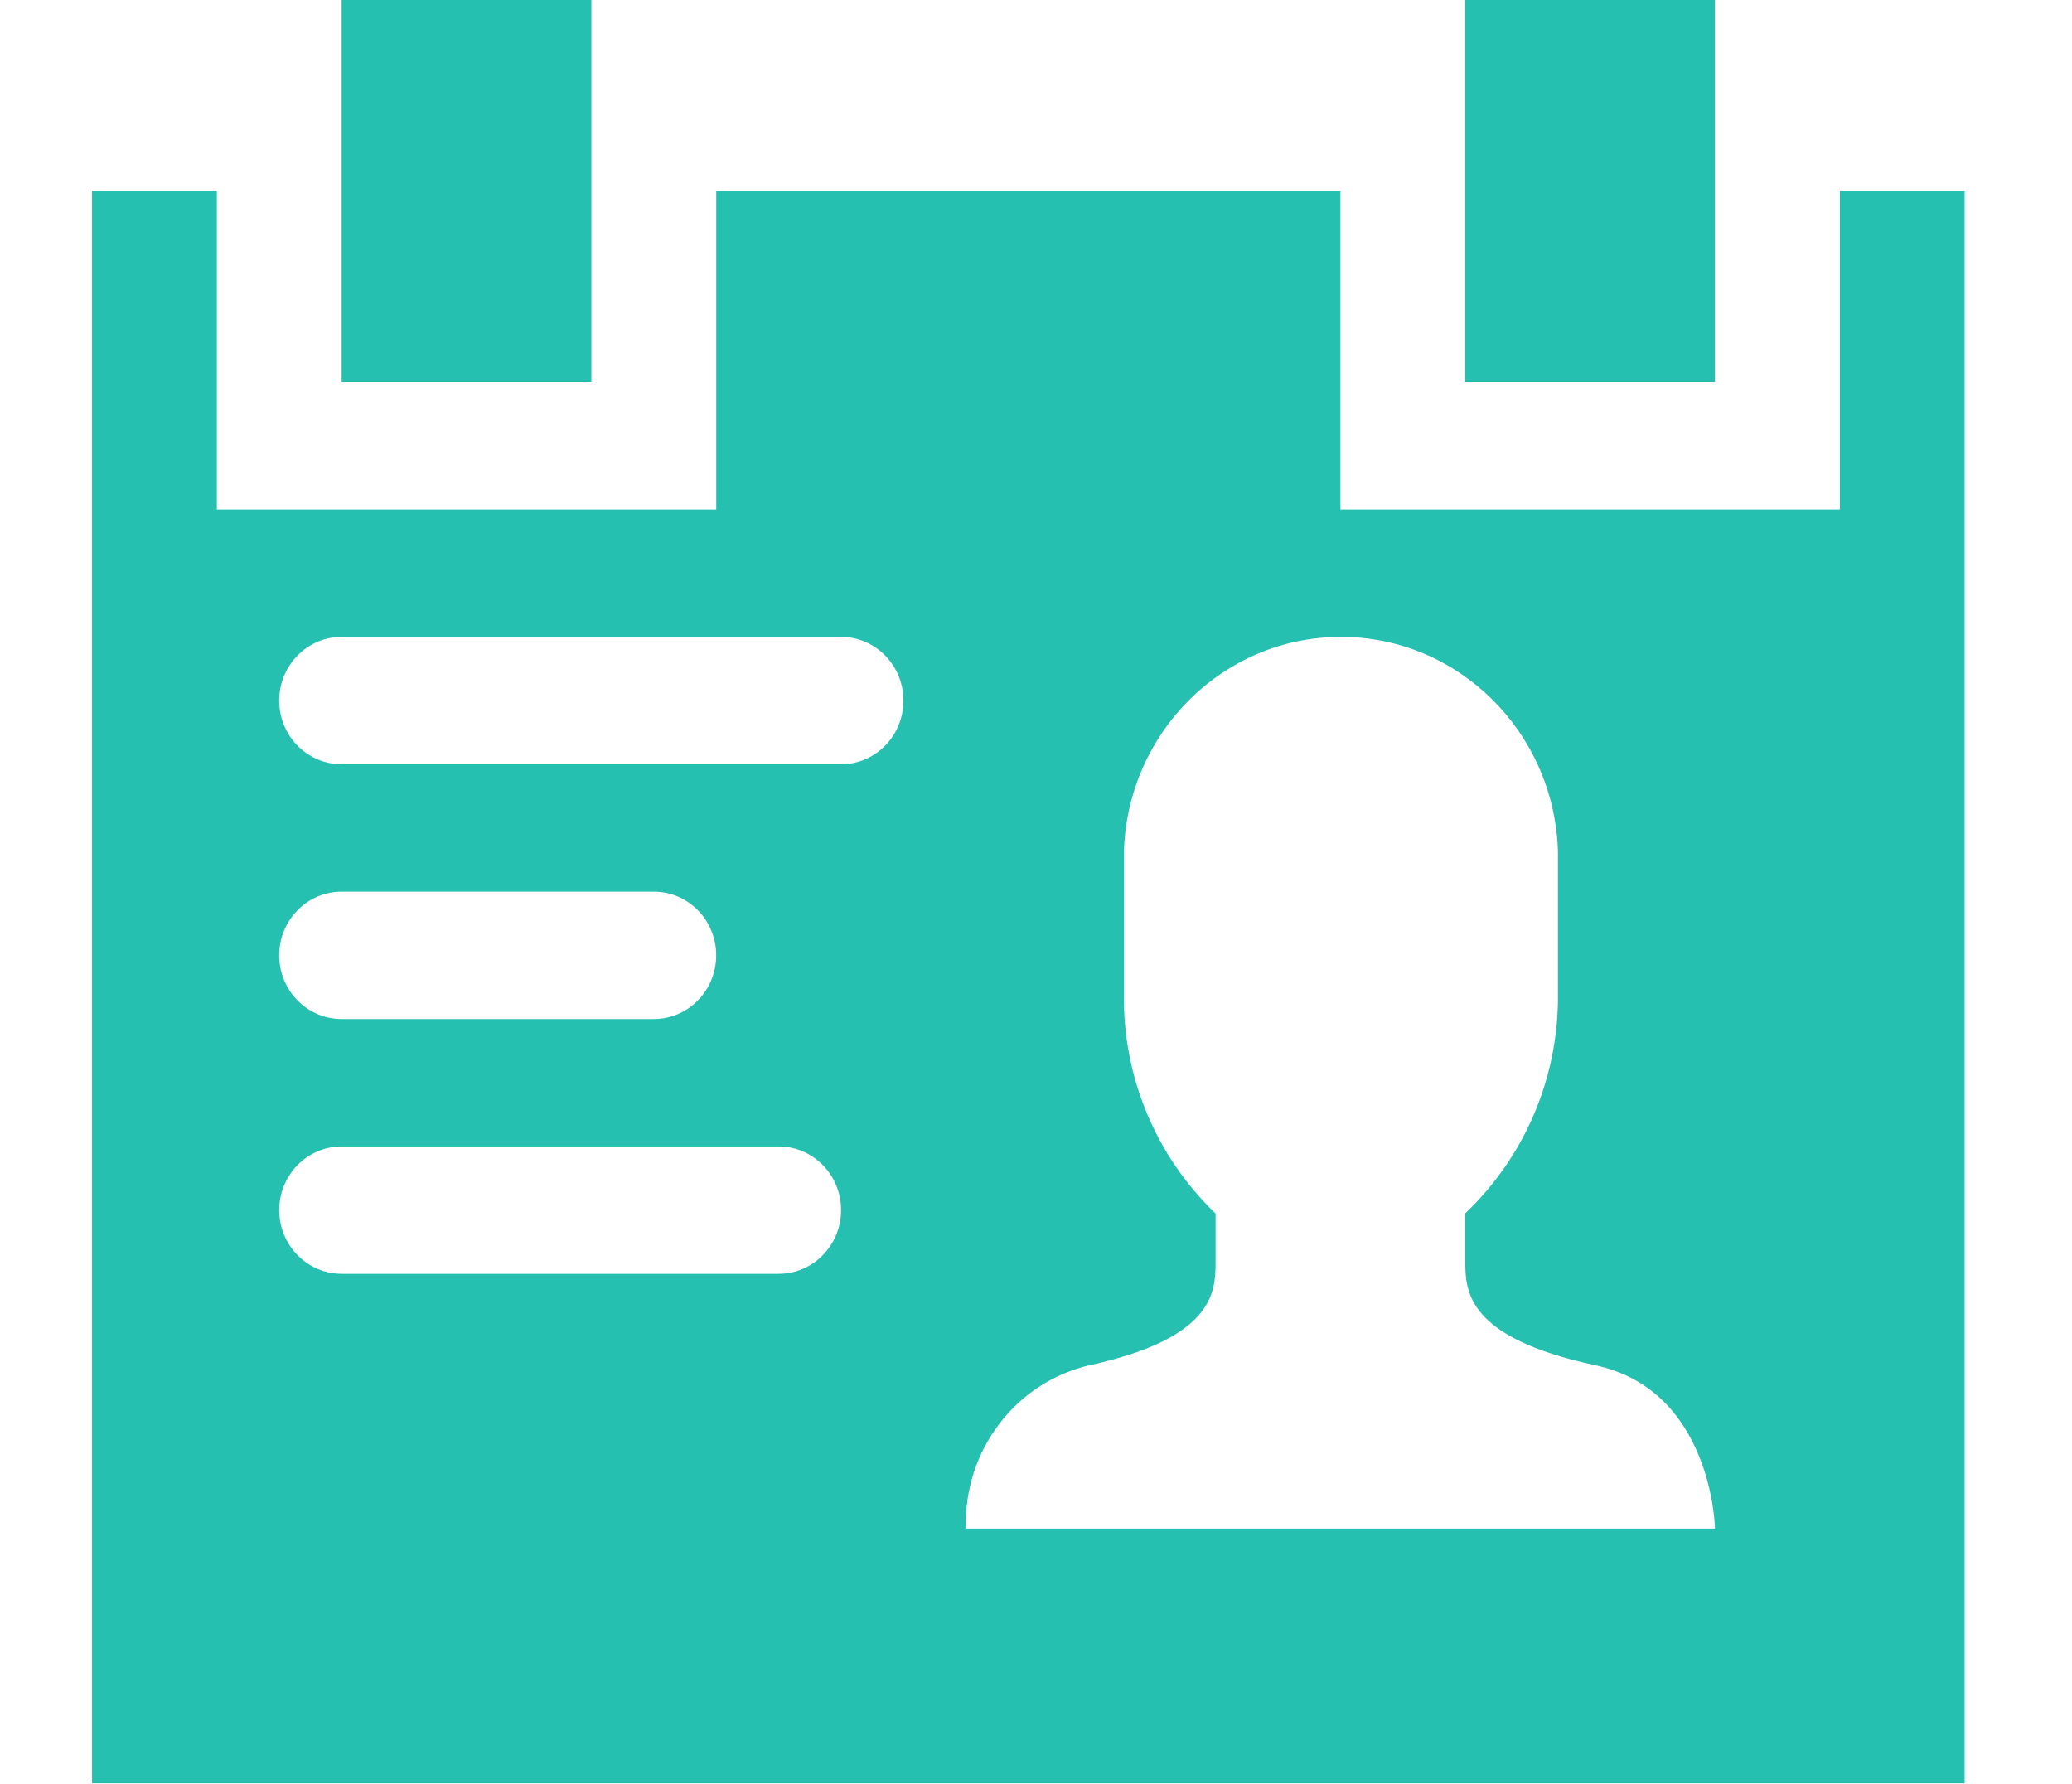
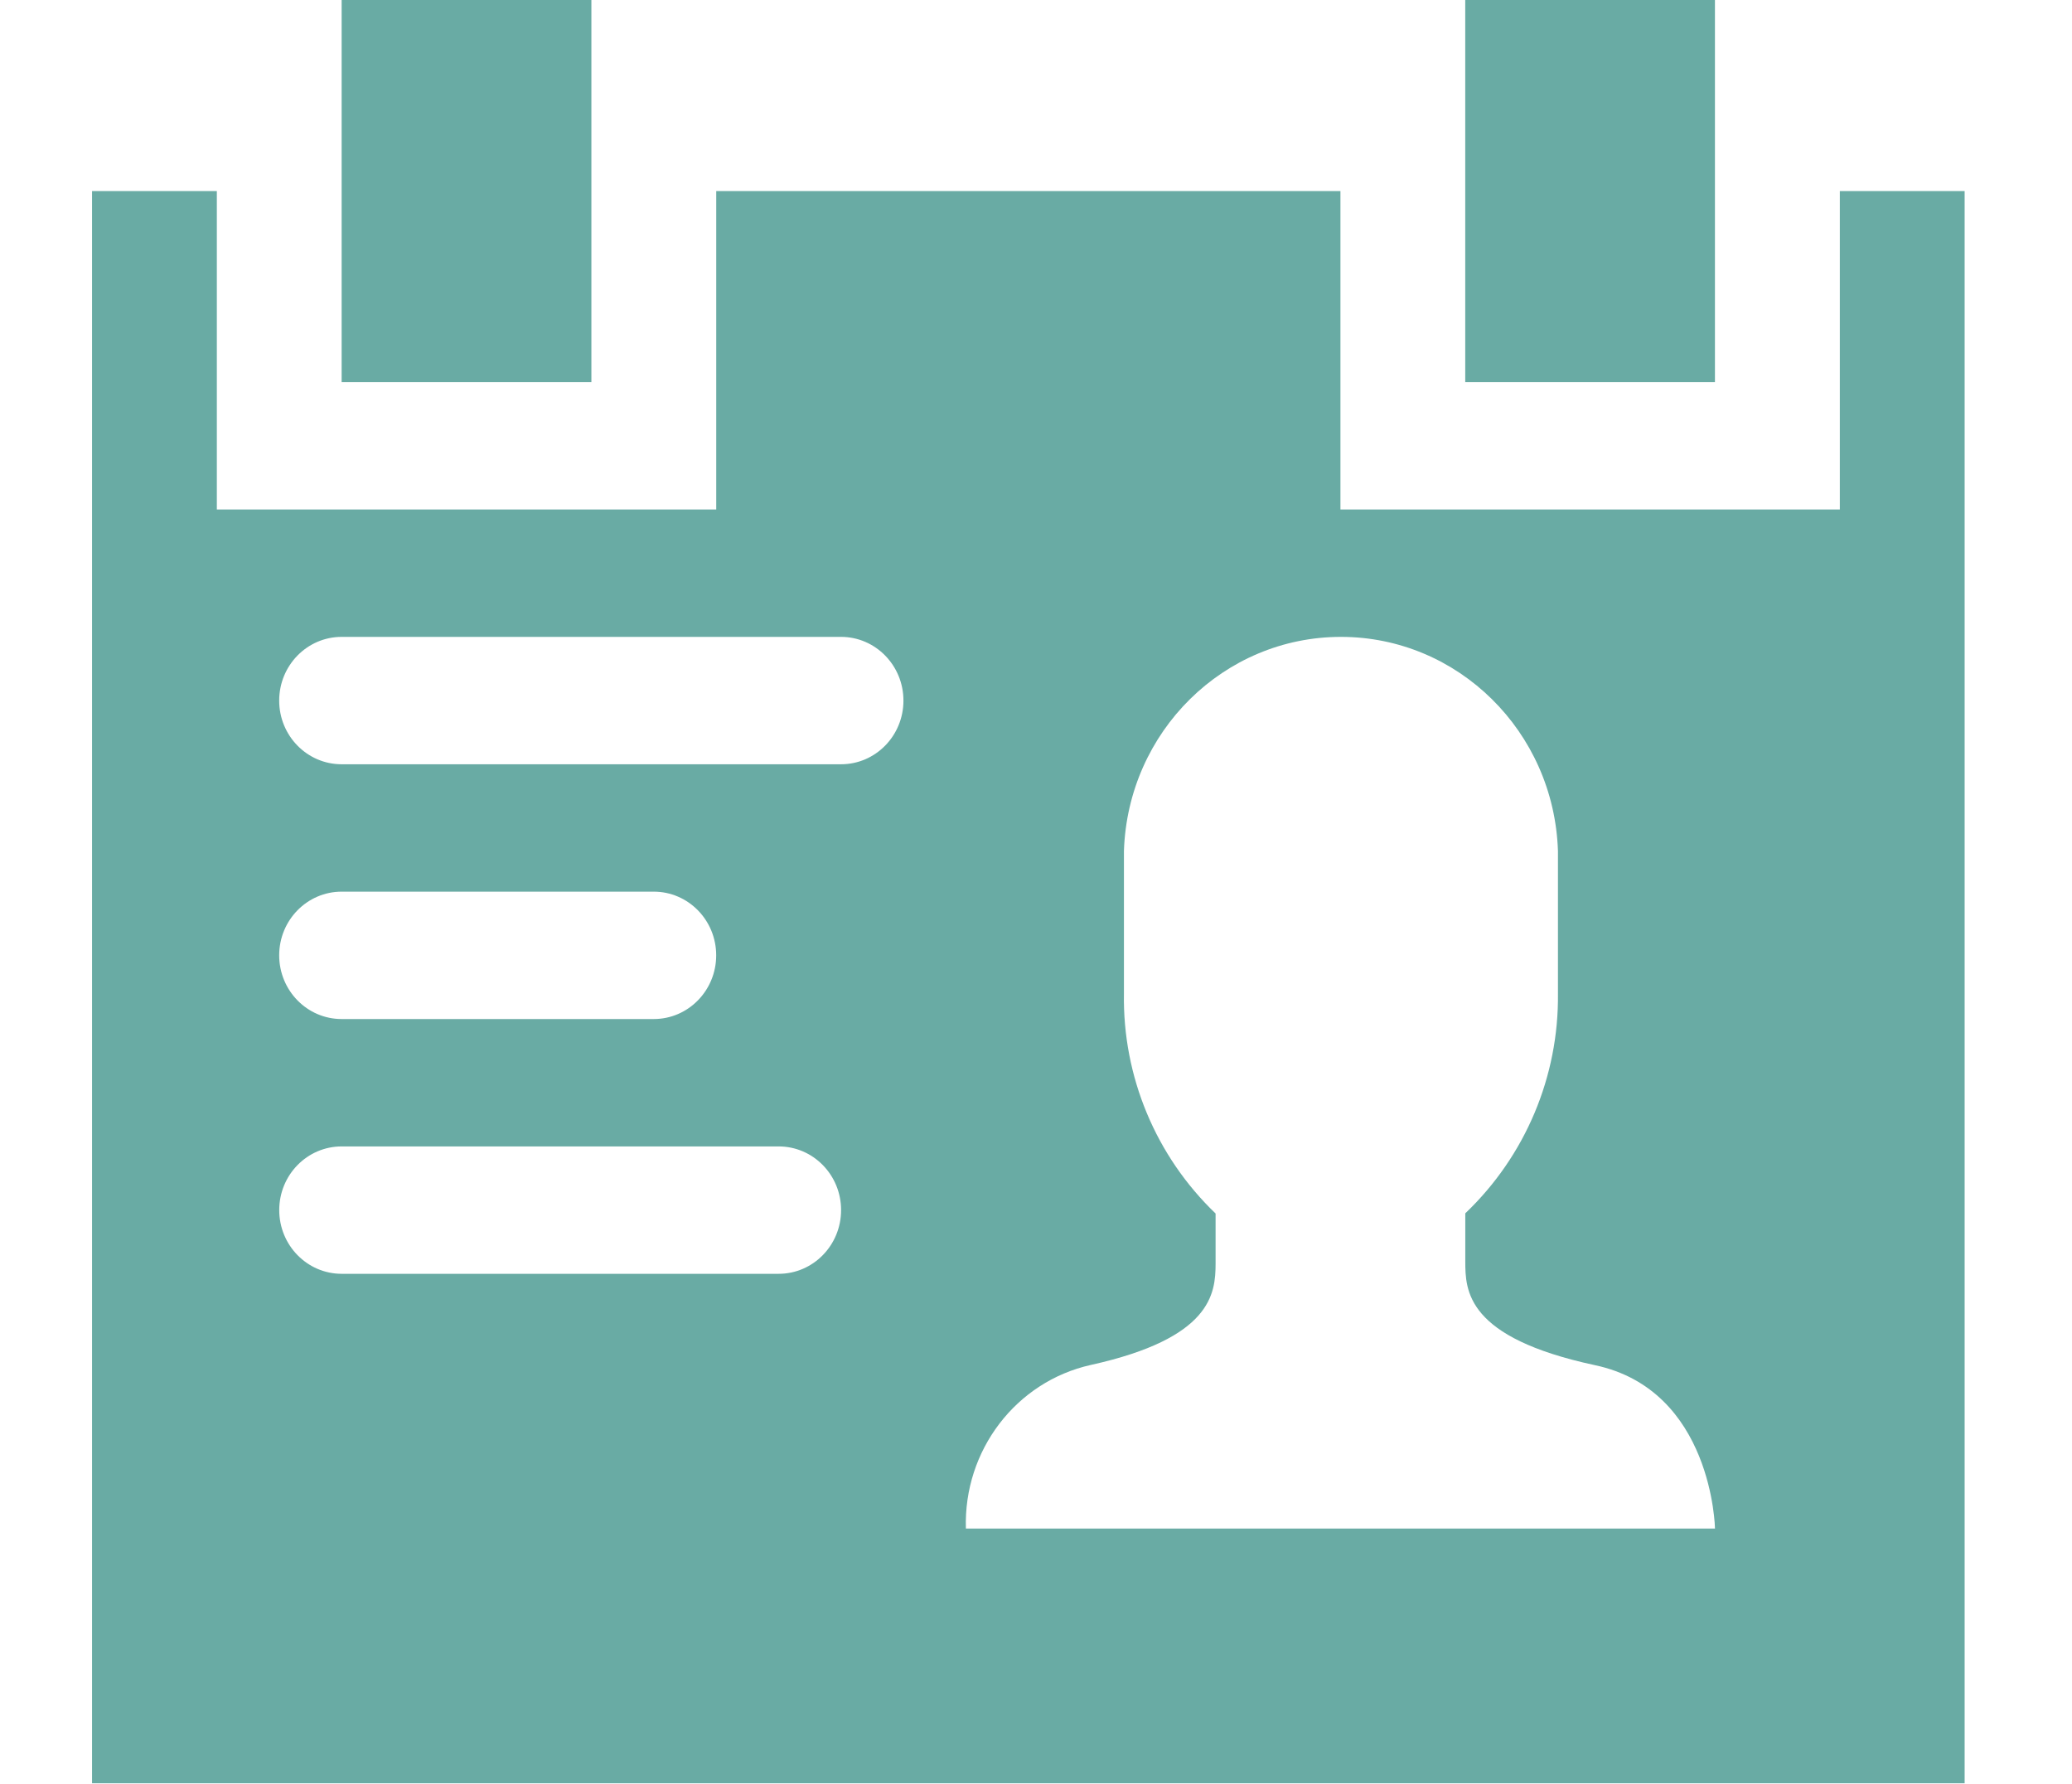
<svg xmlns="http://www.w3.org/2000/svg" width="43" height="37" viewBox="0 0 43 37">
-   <path fill="#25c0b0" fill-rule="evenodd" d="M4.5 3.964v6.607h10.364V3.964h12.954v6.607h10.364V3.964h2.59V37H1.91V3.964H4.5zm23.329 9.25c-2.43 0-4.422 1.964-4.504 4.44v2.96a6.18 6.18 0 0 0 1.902 4.564v1.043c-.002.619-.083 1.545-2.59 2.099-1.553.347-2.642 1.774-2.592 3.394h15.546s-.048-2.873-2.494-3.39c-2.67-.574-2.688-1.543-2.688-2.16v-.99a6.2 6.2 0 0 0 1.923-4.56v-2.96c-.082-2.476-2.074-4.44-4.503-4.44zm-11.67 10.572H7.091c-.716 0-1.296.591-1.296 1.321s.58 1.322 1.296 1.322h9.068c.716 0 1.296-.592 1.296-1.322 0-.73-.58-1.321-1.296-1.321zM13.57 18.5H7.09c-.716 0-1.296.592-1.296 1.321 0 .73.58 1.322 1.296 1.322h6.477c.716 0 1.296-.592 1.296-1.322 0-.73-.58-1.321-1.296-1.321zm3.886-5.286H7.09c-.716 0-1.296.592-1.296 1.322 0 .73.58 1.321 1.296 1.321h10.364c.715 0 1.295-.591 1.295-1.321s-.58-1.322-1.295-1.322zM12.273 0v7.929H7.09V0h5.182zM35.59 0v7.929h-5.182V0h5.182z" />
+   <path fill="#69ABA4" fill-rule="evenodd" d="M4.5 3.964v6.607h10.364V3.964h12.954v6.607h10.364V3.964h2.59V37H1.91V3.964H4.5zm23.329 9.25c-2.43 0-4.422 1.964-4.504 4.44v2.96a6.18 6.18 0 0 0 1.902 4.564v1.043c-.002.619-.083 1.545-2.59 2.099-1.553.347-2.642 1.774-2.592 3.394h15.546s-.048-2.873-2.494-3.39c-2.67-.574-2.688-1.543-2.688-2.16v-.99a6.2 6.2 0 0 0 1.923-4.56v-2.96c-.082-2.476-2.074-4.44-4.503-4.44zm-11.67 10.572H7.091c-.716 0-1.296.591-1.296 1.321s.58 1.322 1.296 1.322h9.068c.716 0 1.296-.592 1.296-1.322 0-.73-.58-1.321-1.296-1.321zM13.57 18.5H7.09c-.716 0-1.296.592-1.296 1.321 0 .73.58 1.322 1.296 1.322h6.477c.716 0 1.296-.592 1.296-1.322 0-.73-.58-1.321-1.296-1.321zm3.886-5.286H7.09c-.716 0-1.296.592-1.296 1.322 0 .73.58 1.321 1.296 1.321h10.364c.715 0 1.295-.591 1.295-1.321s-.58-1.322-1.295-1.322zM12.273 0v7.929H7.09V0h5.182zM35.59 0v7.929h-5.182V0h5.182z" />
</svg>
